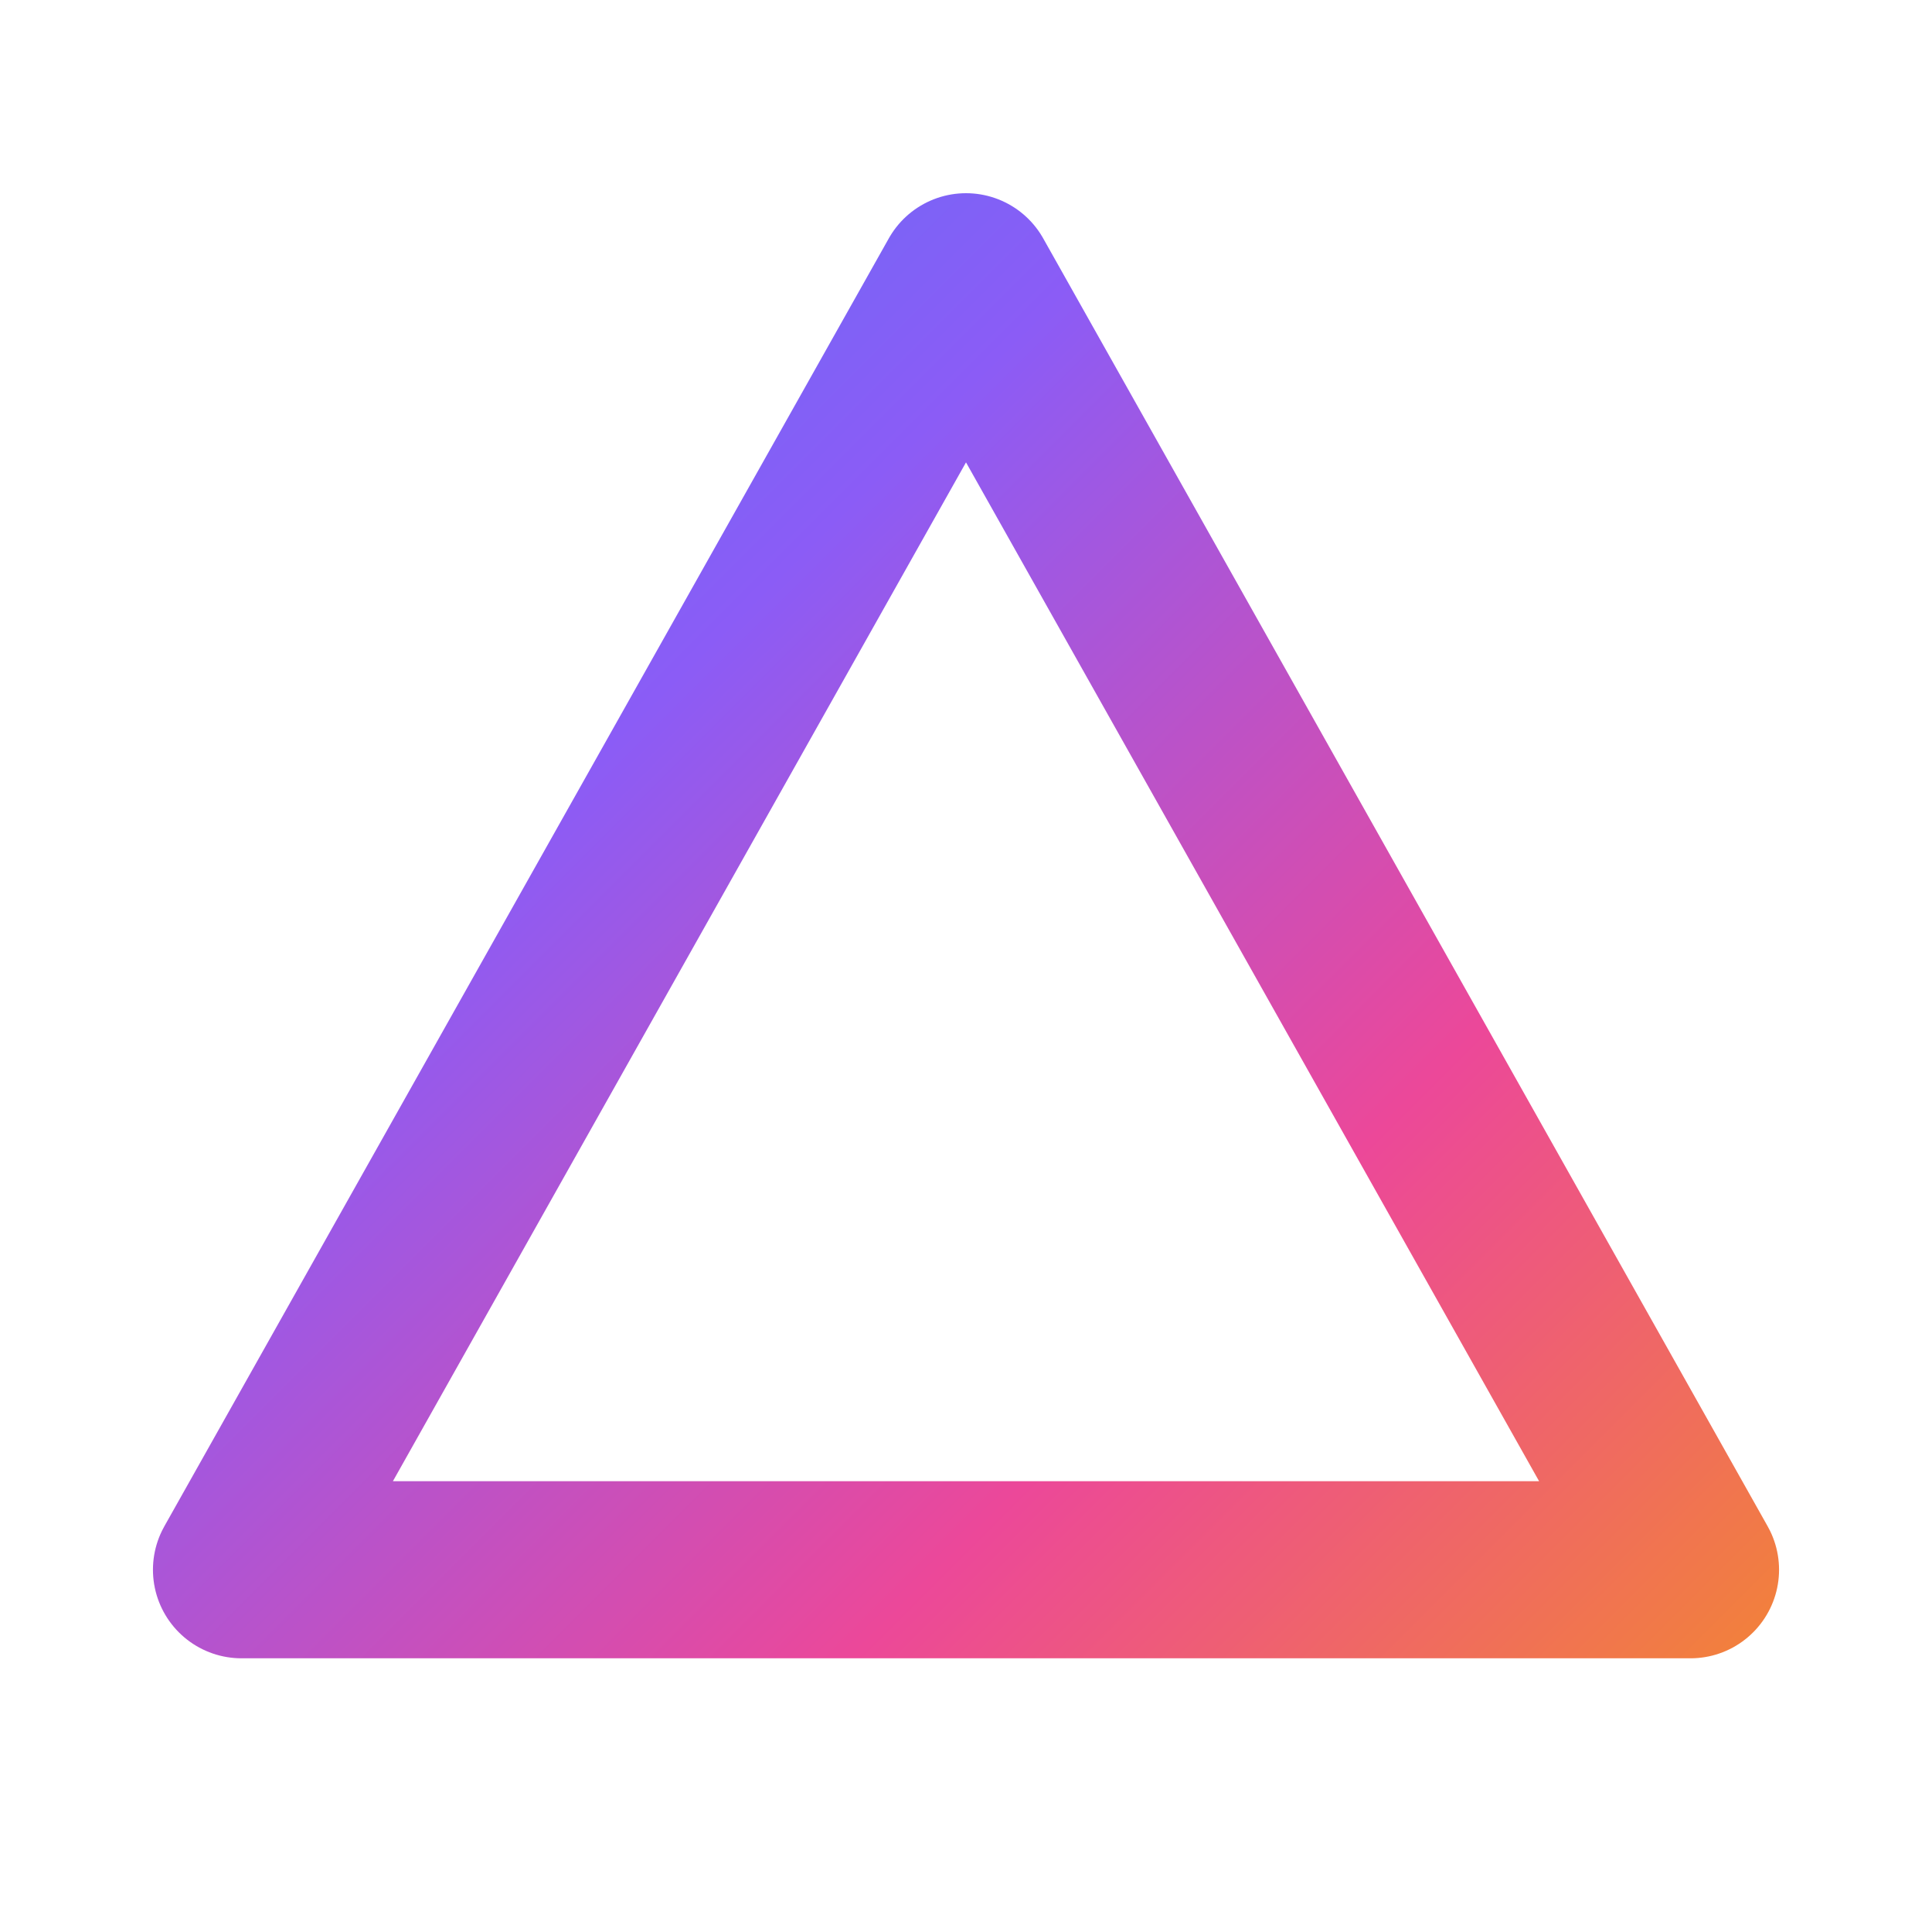
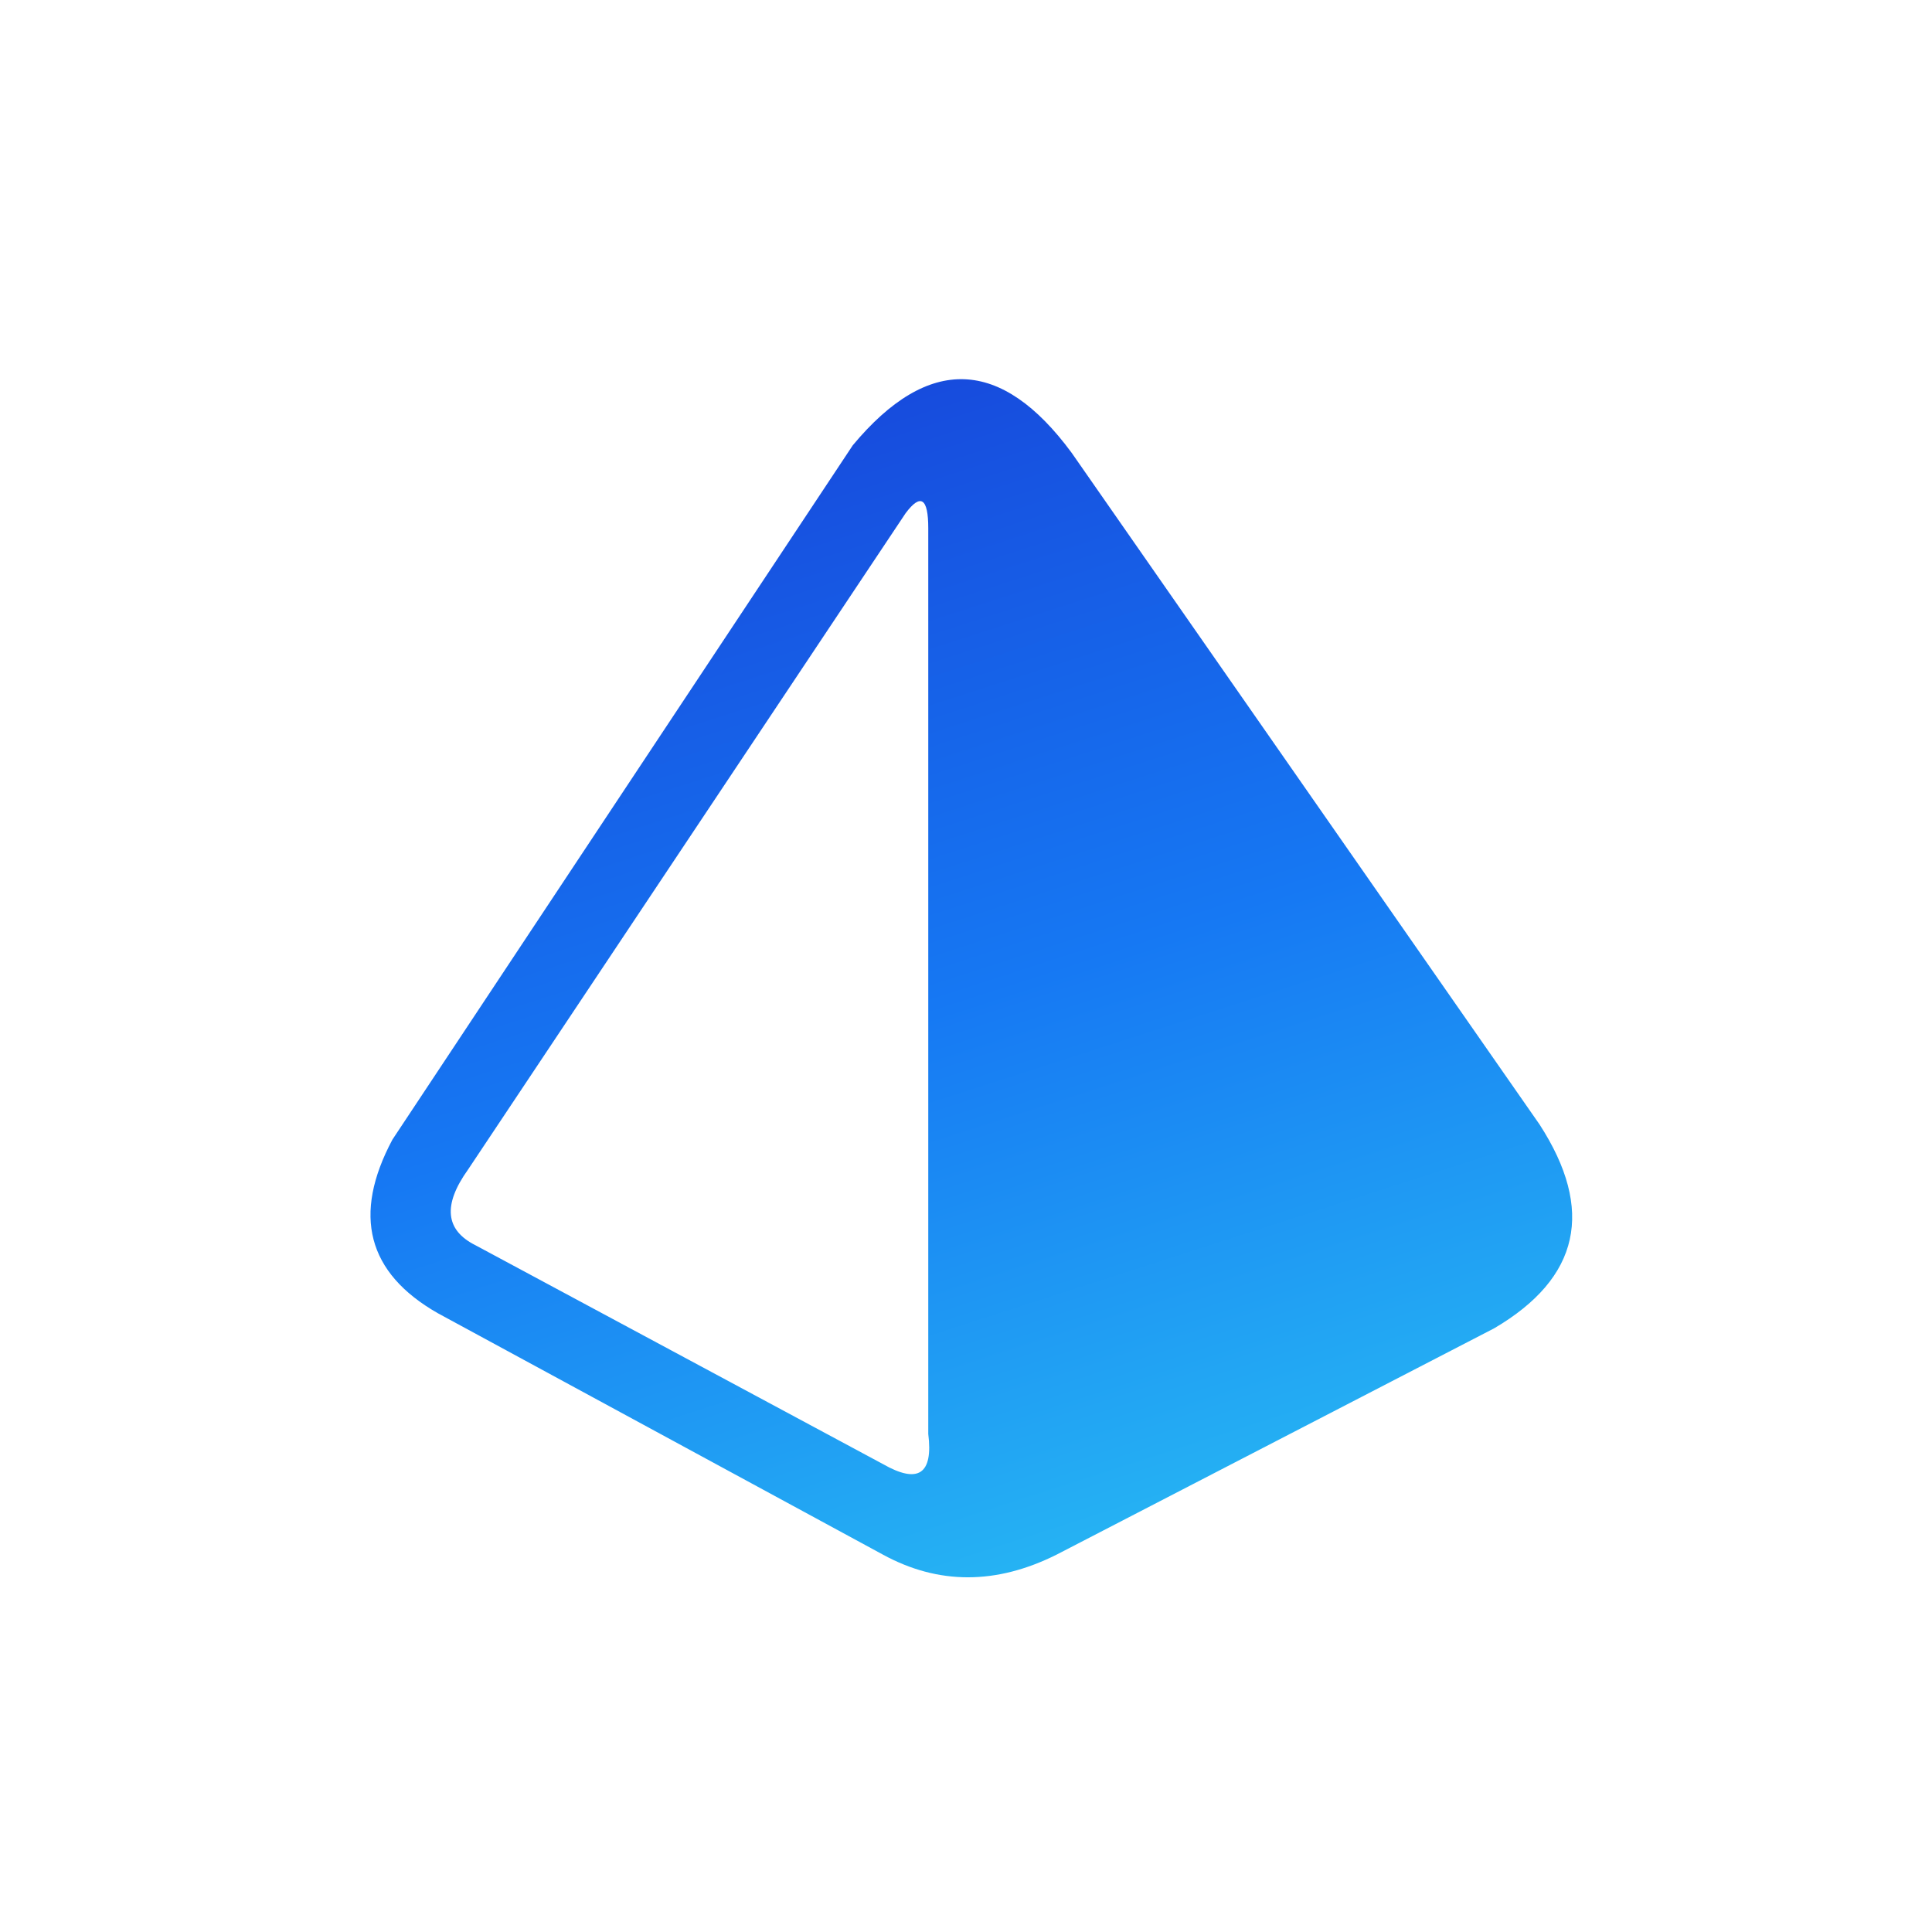
- <svg xmlns="http://www.w3.org/2000/svg" viewBox="0 0 24 24">
+ <svg xmlns="http://www.w3.org/2000/svg" viewBox="0 0 256 256">
  <defs>
-     <linearGradient id="p" x1="0" y1="0" x2="24" y2="24" gradientUnits="userSpaceOnUse">
-       <stop offset="0" stop-color="#3b82f6" />
-       <stop offset="0.35" stop-color="#8b5cf6" />
-       <stop offset="0.65" stop-color="#ec4899" />
-       <stop offset="1" stop-color="#f59e0b" />
+     <linearGradient id="p" x1="105" y1="52" x2="156" y2="210" gradientUnits="userSpaceOnUse">
+       <stop stop-color="#1749DC" />
+       <stop offset=".5" stop-color="#1678F3" />
+       <stop offset="1" stop-color="#27B9F3" />
    </linearGradient>
  </defs>
-   <path d="M12 3.5 L21 19.5 H3 Z" fill="none" stroke="url(#p)" stroke-width="2.2" stroke-linejoin="round" />
+   <path fill="url(#p)" fill-rule="evenodd" d="M113 59Q128 41 142 60L204 149Q215 166 198 176L140 206Q128 212 117 206L58 174Q44 166 52 151ZM120 68Q123 64 123 70L123 190Q124 198 117 194L63 165Q57 162 62 155Z" />
</svg>
